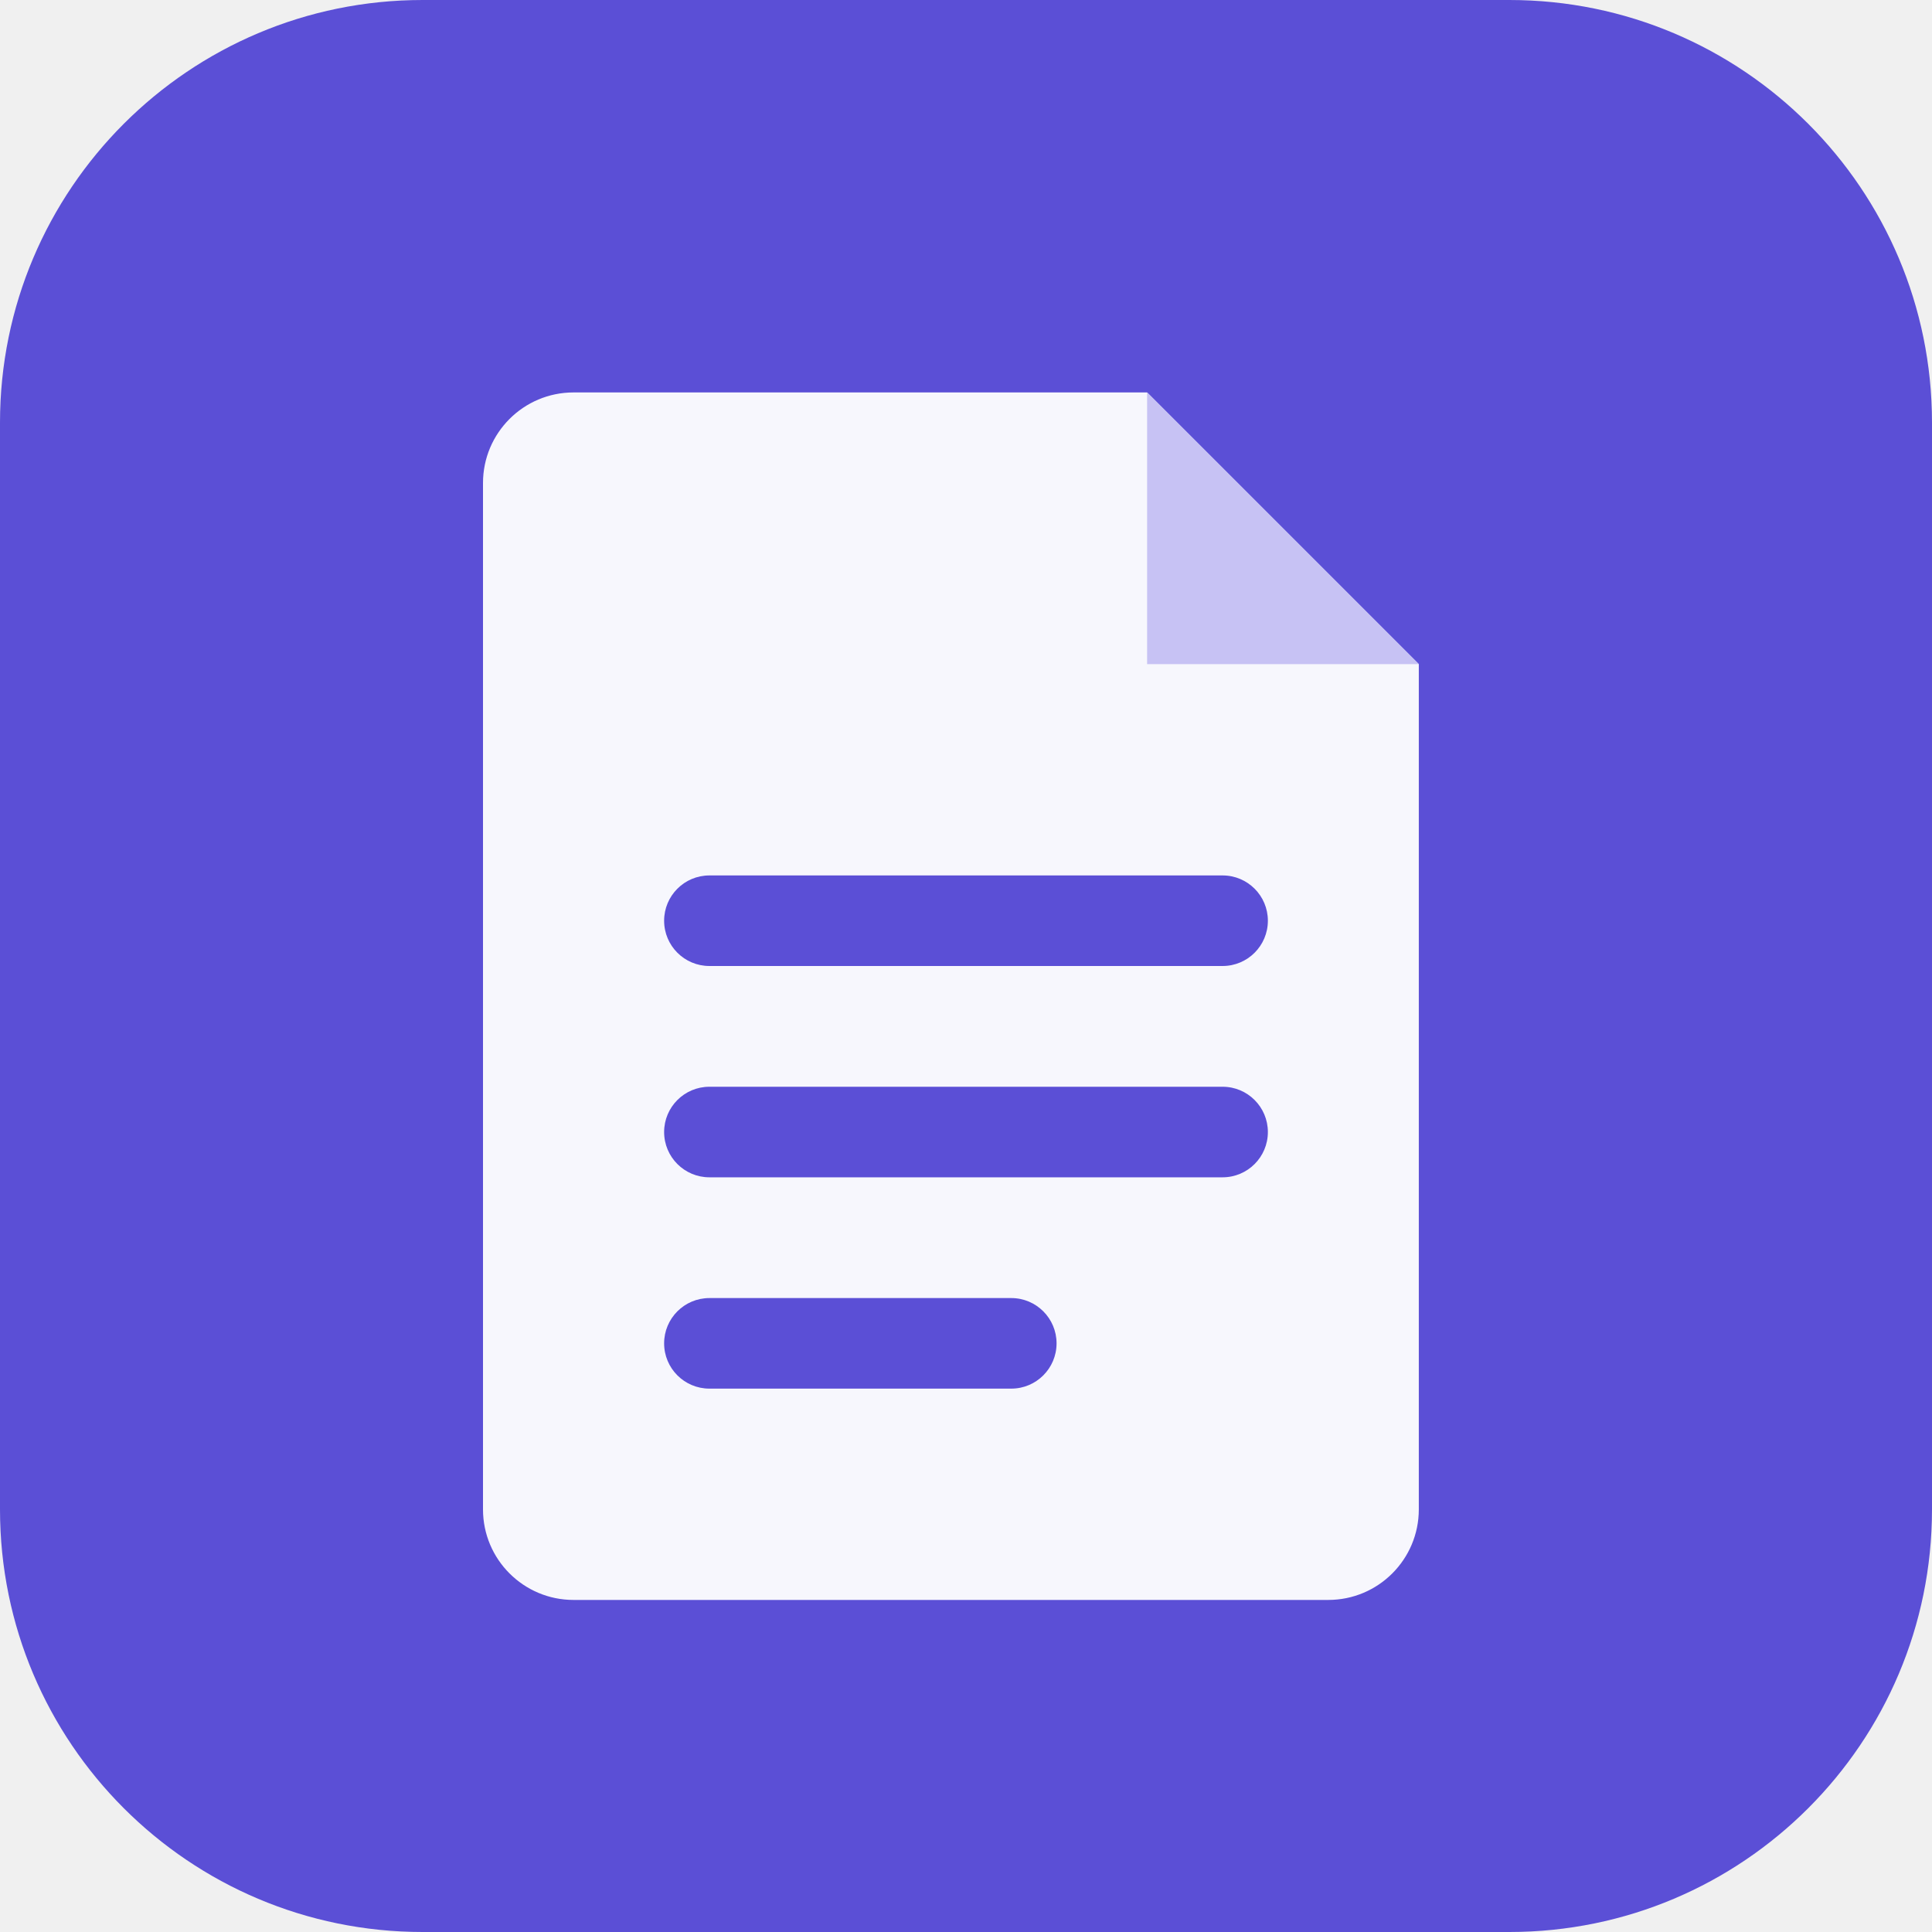
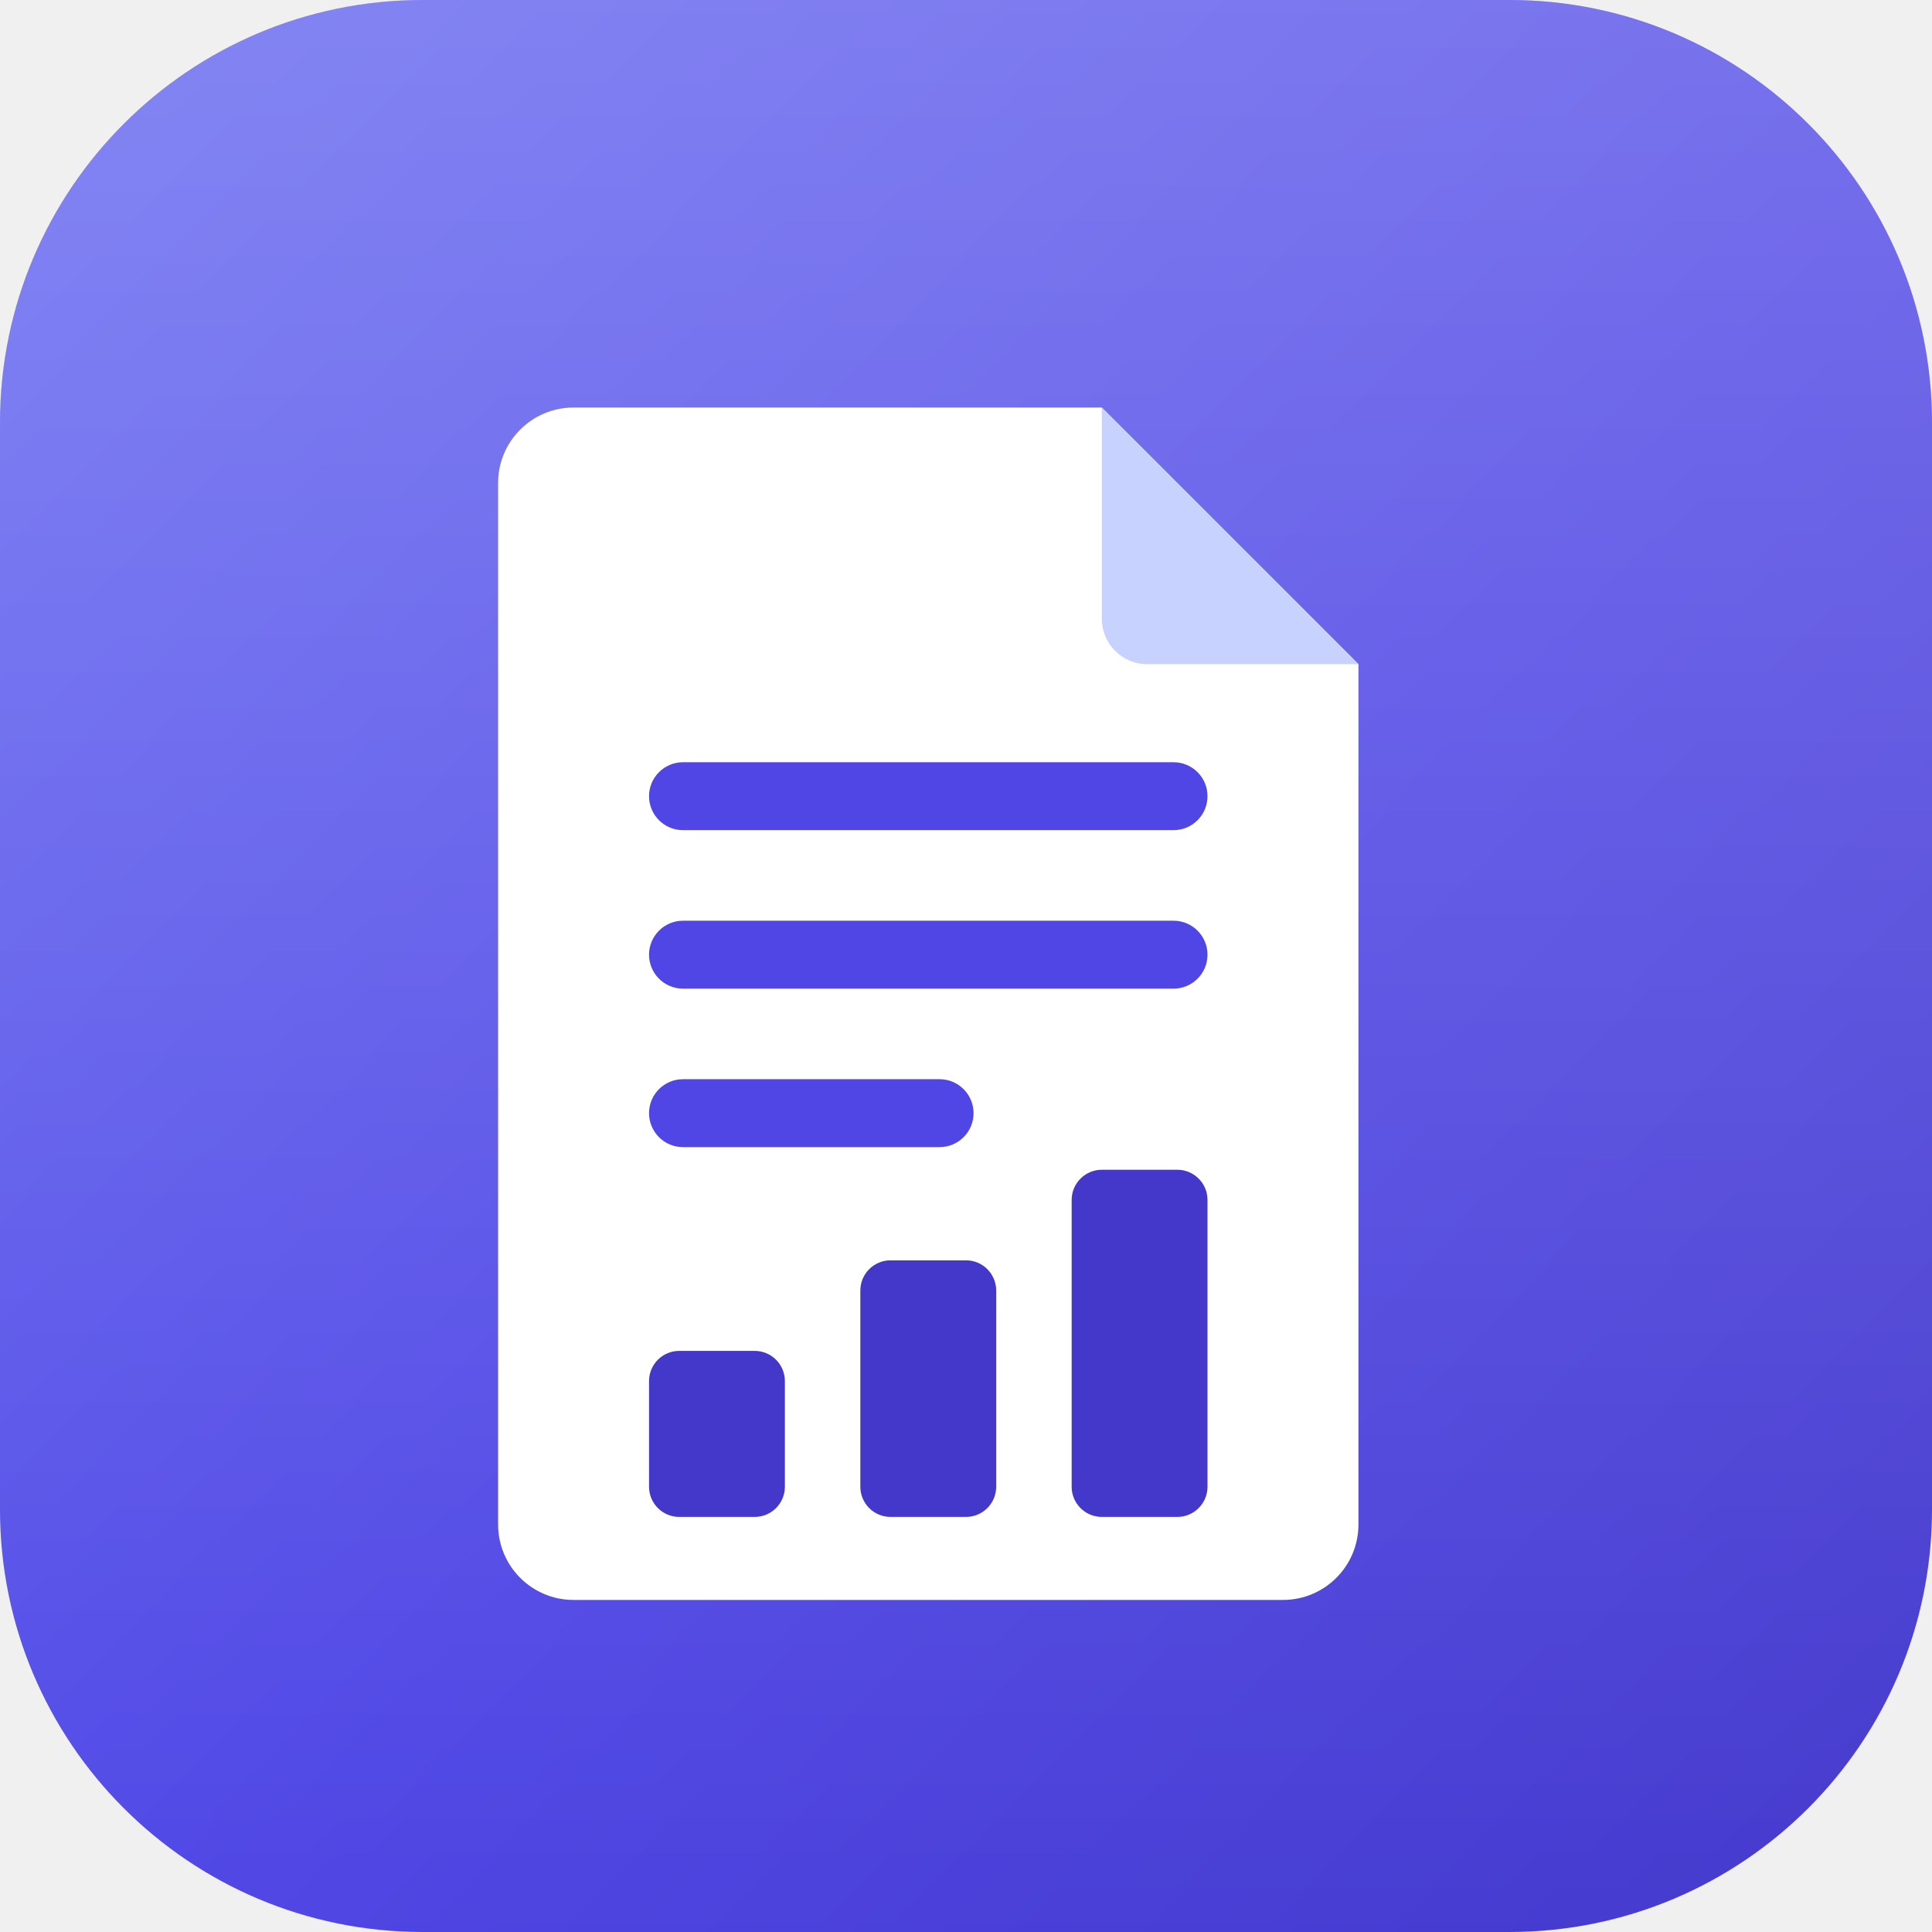
- <svg xmlns="http://www.w3.org/2000/svg" viewBox="0 0 64 64">
-   <rect width="64" height="64" rx="14" fill="#5B4FD6" />
-   <path d="M19 13h19l9 9v28a3 3 0 0 1-3 3H19a3 3 0 0 1-3-3V16a3 3 0 0 1 3-3z" fill="#ffffff" opacity="0.95" />
-   <path d="M38 13l9 9h-9z" fill="#C7C2F4" />
-   <g fill="#5B4FD6">
-     <rect x="22" y="29" width="20" height="3" rx="1.5" />
-     <rect x="22" y="36" width="20" height="3" rx="1.5" />
-     <rect x="22" y="43" width="13" height="3" rx="1.5" />
+ <svg xmlns="http://www.w3.org/2000/svg" viewBox="0 0 512 512" role="img" aria-label="Text Analysis Manager">
+   <defs>
+     <linearGradient id="tile" x1="0" y1="0" x2="1" y2="1">
+       <stop offset="0" stop-color="#6366F1" />
+       <stop offset="0.55" stop-color="#4F46E5" />
+       <stop offset="1" stop-color="#4338CA" />
+     </linearGradient>
+     <linearGradient id="sheen" x1="0" y1="0" x2="0" y2="1">
+       <stop offset="0" stop-color="#FFFFFF" stop-opacity="0.22" />
+       <stop offset="1" stop-color="#FFFFFF" stop-opacity="0" />
+     </linearGradient>
+   </defs>
+   <rect width="512" height="512" rx="112" fill="url(#tile)" />
+   <rect width="512" height="512" rx="112" fill="url(#sheen)" />
+   <path d="M152 108h140l68 68v228a20 20 0 0 1-20 20H152a20 20 0 0 1-20-20V128a20 20 0 0 1 20-20z" fill="#FFFFFF" />
+   <path d="M292 108l68 68h-56a12 12 0 0 1-12-12z" fill="#C7D2FE" />
+   <g fill="#4F46E5">
+     <rect x="172" y="202" width="148" height="18" rx="9" />
+     <rect x="172" y="244" width="148" height="18" rx="9" />
+     <rect x="172" y="286" width="86" height="18" rx="9" />
+   </g>
+   <g fill="#4338CA">
+     <rect x="172" y="358" width="36" height="44" rx="8" />
+     <rect x="228" y="334" width="36" height="68" rx="8" />
+     <rect x="284" y="310" width="36" height="92" rx="8" />
  </g>
</svg>
